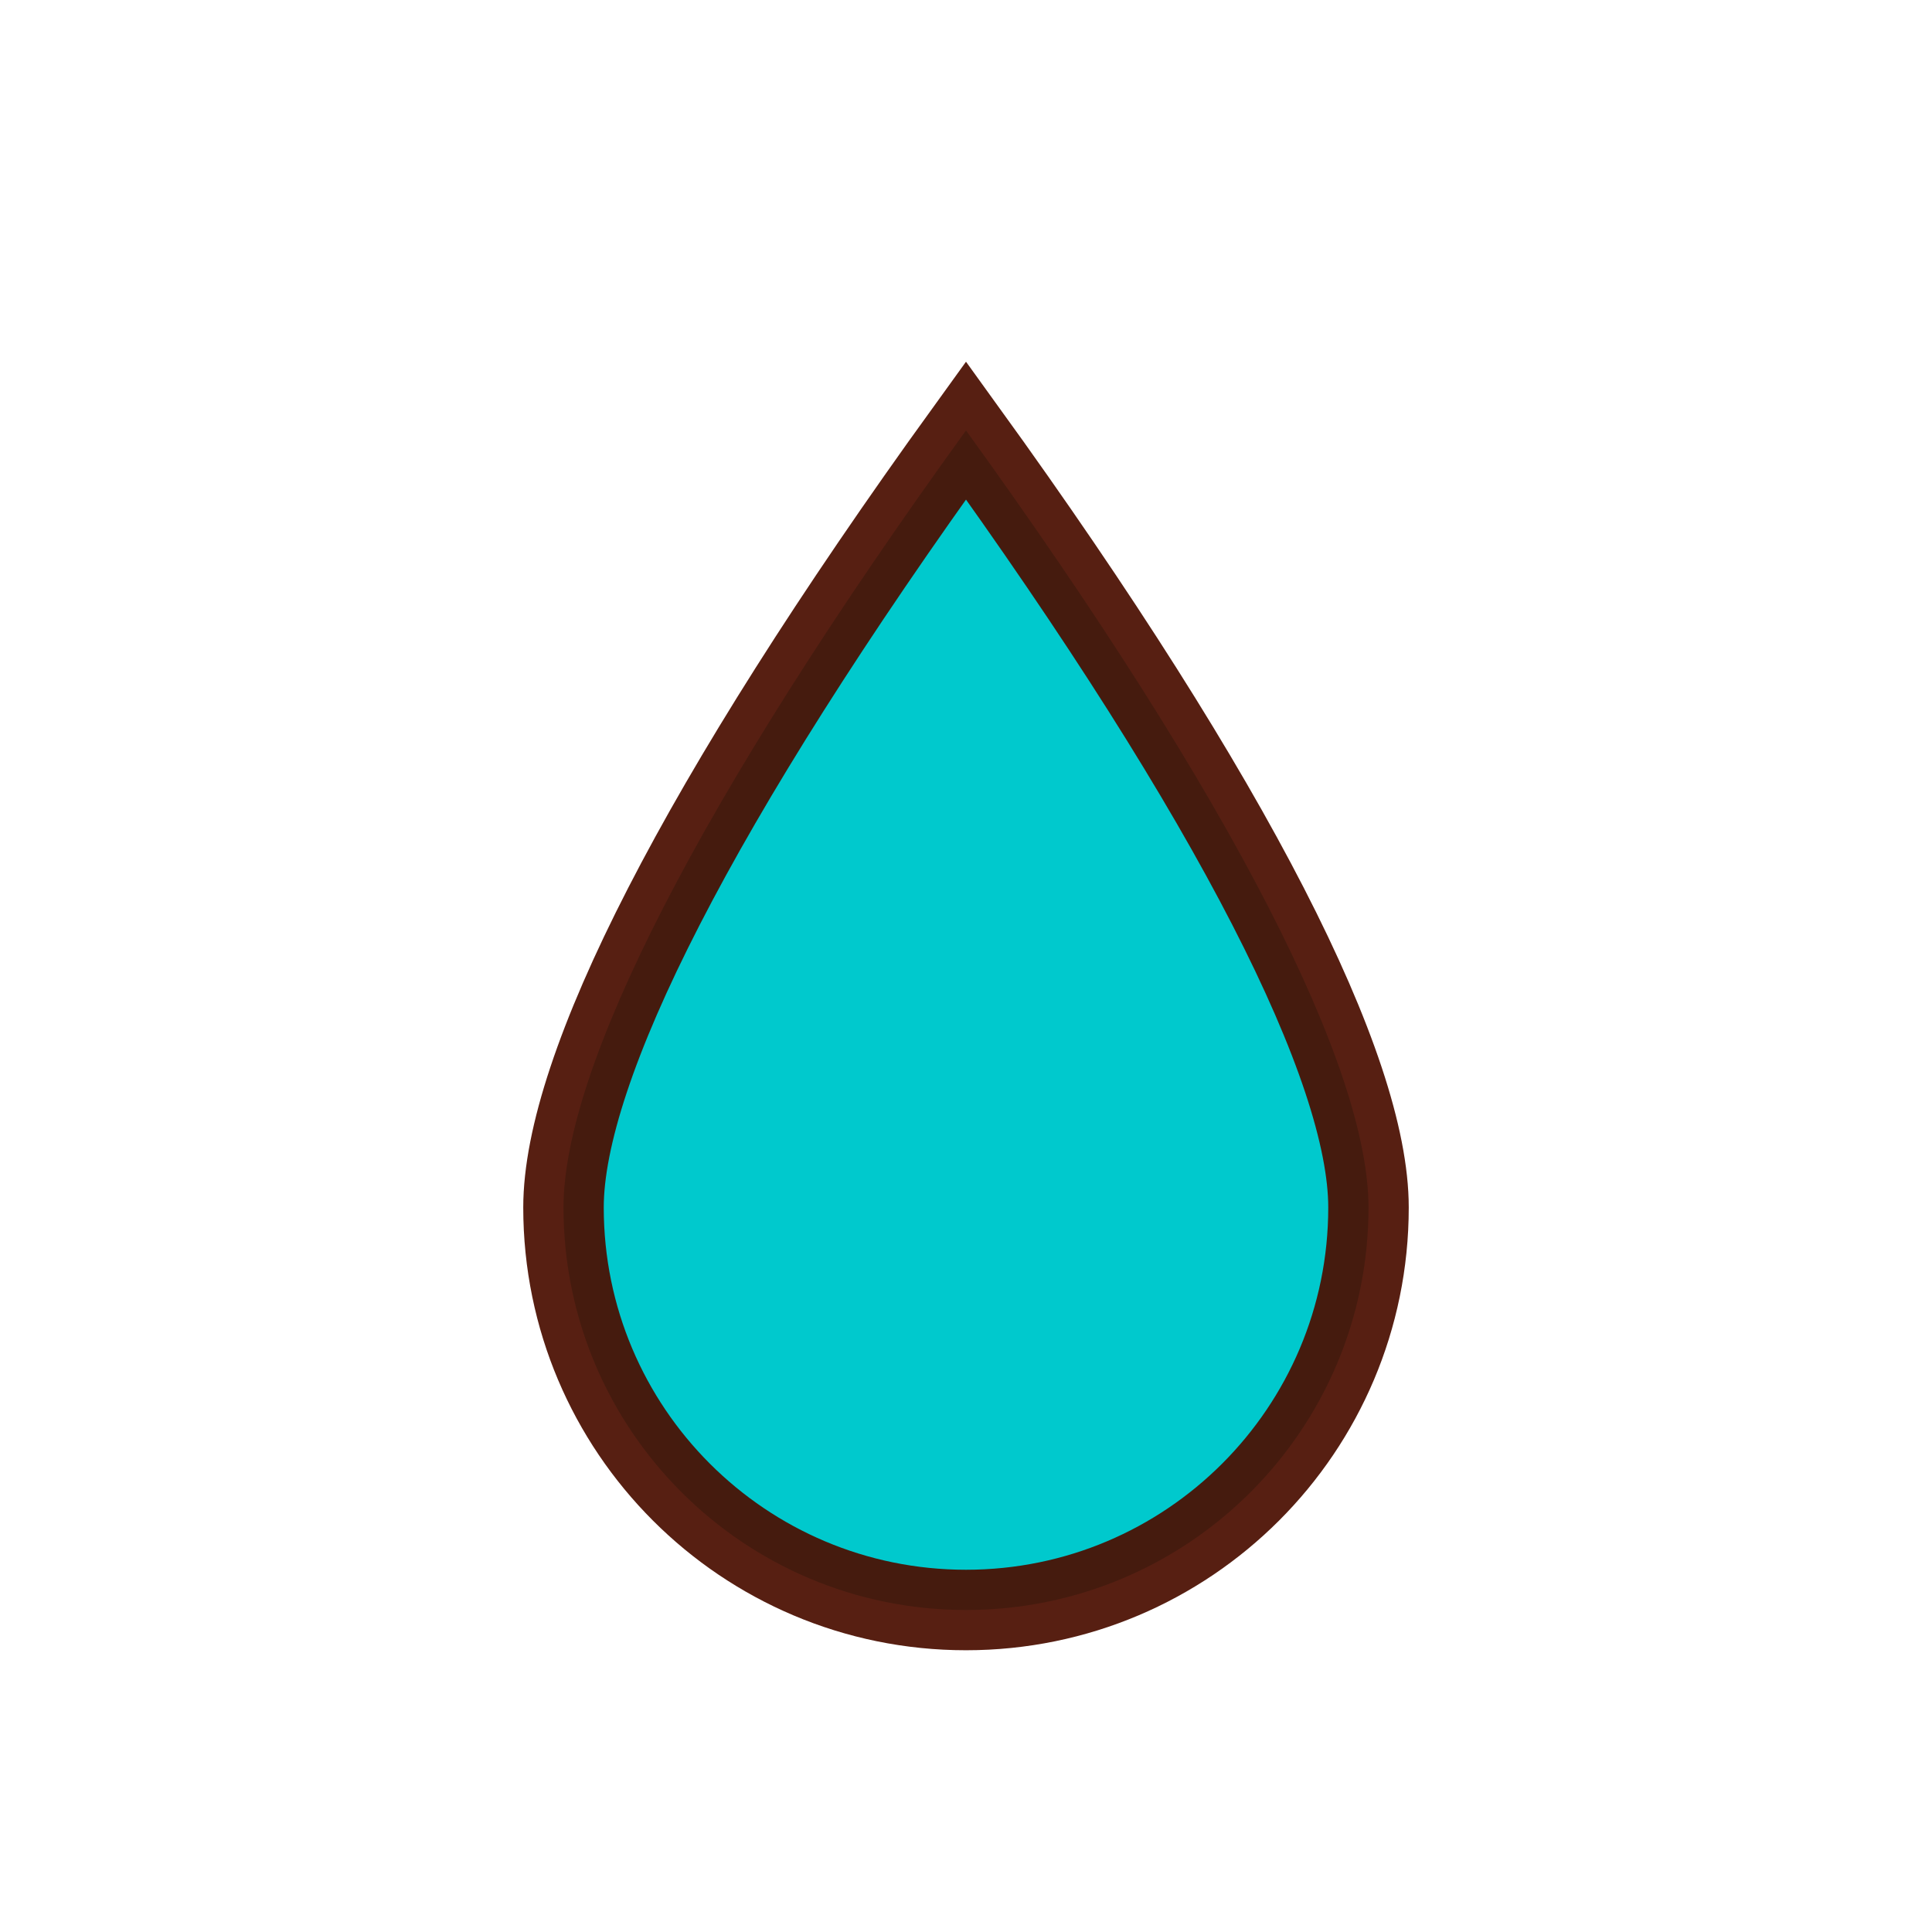
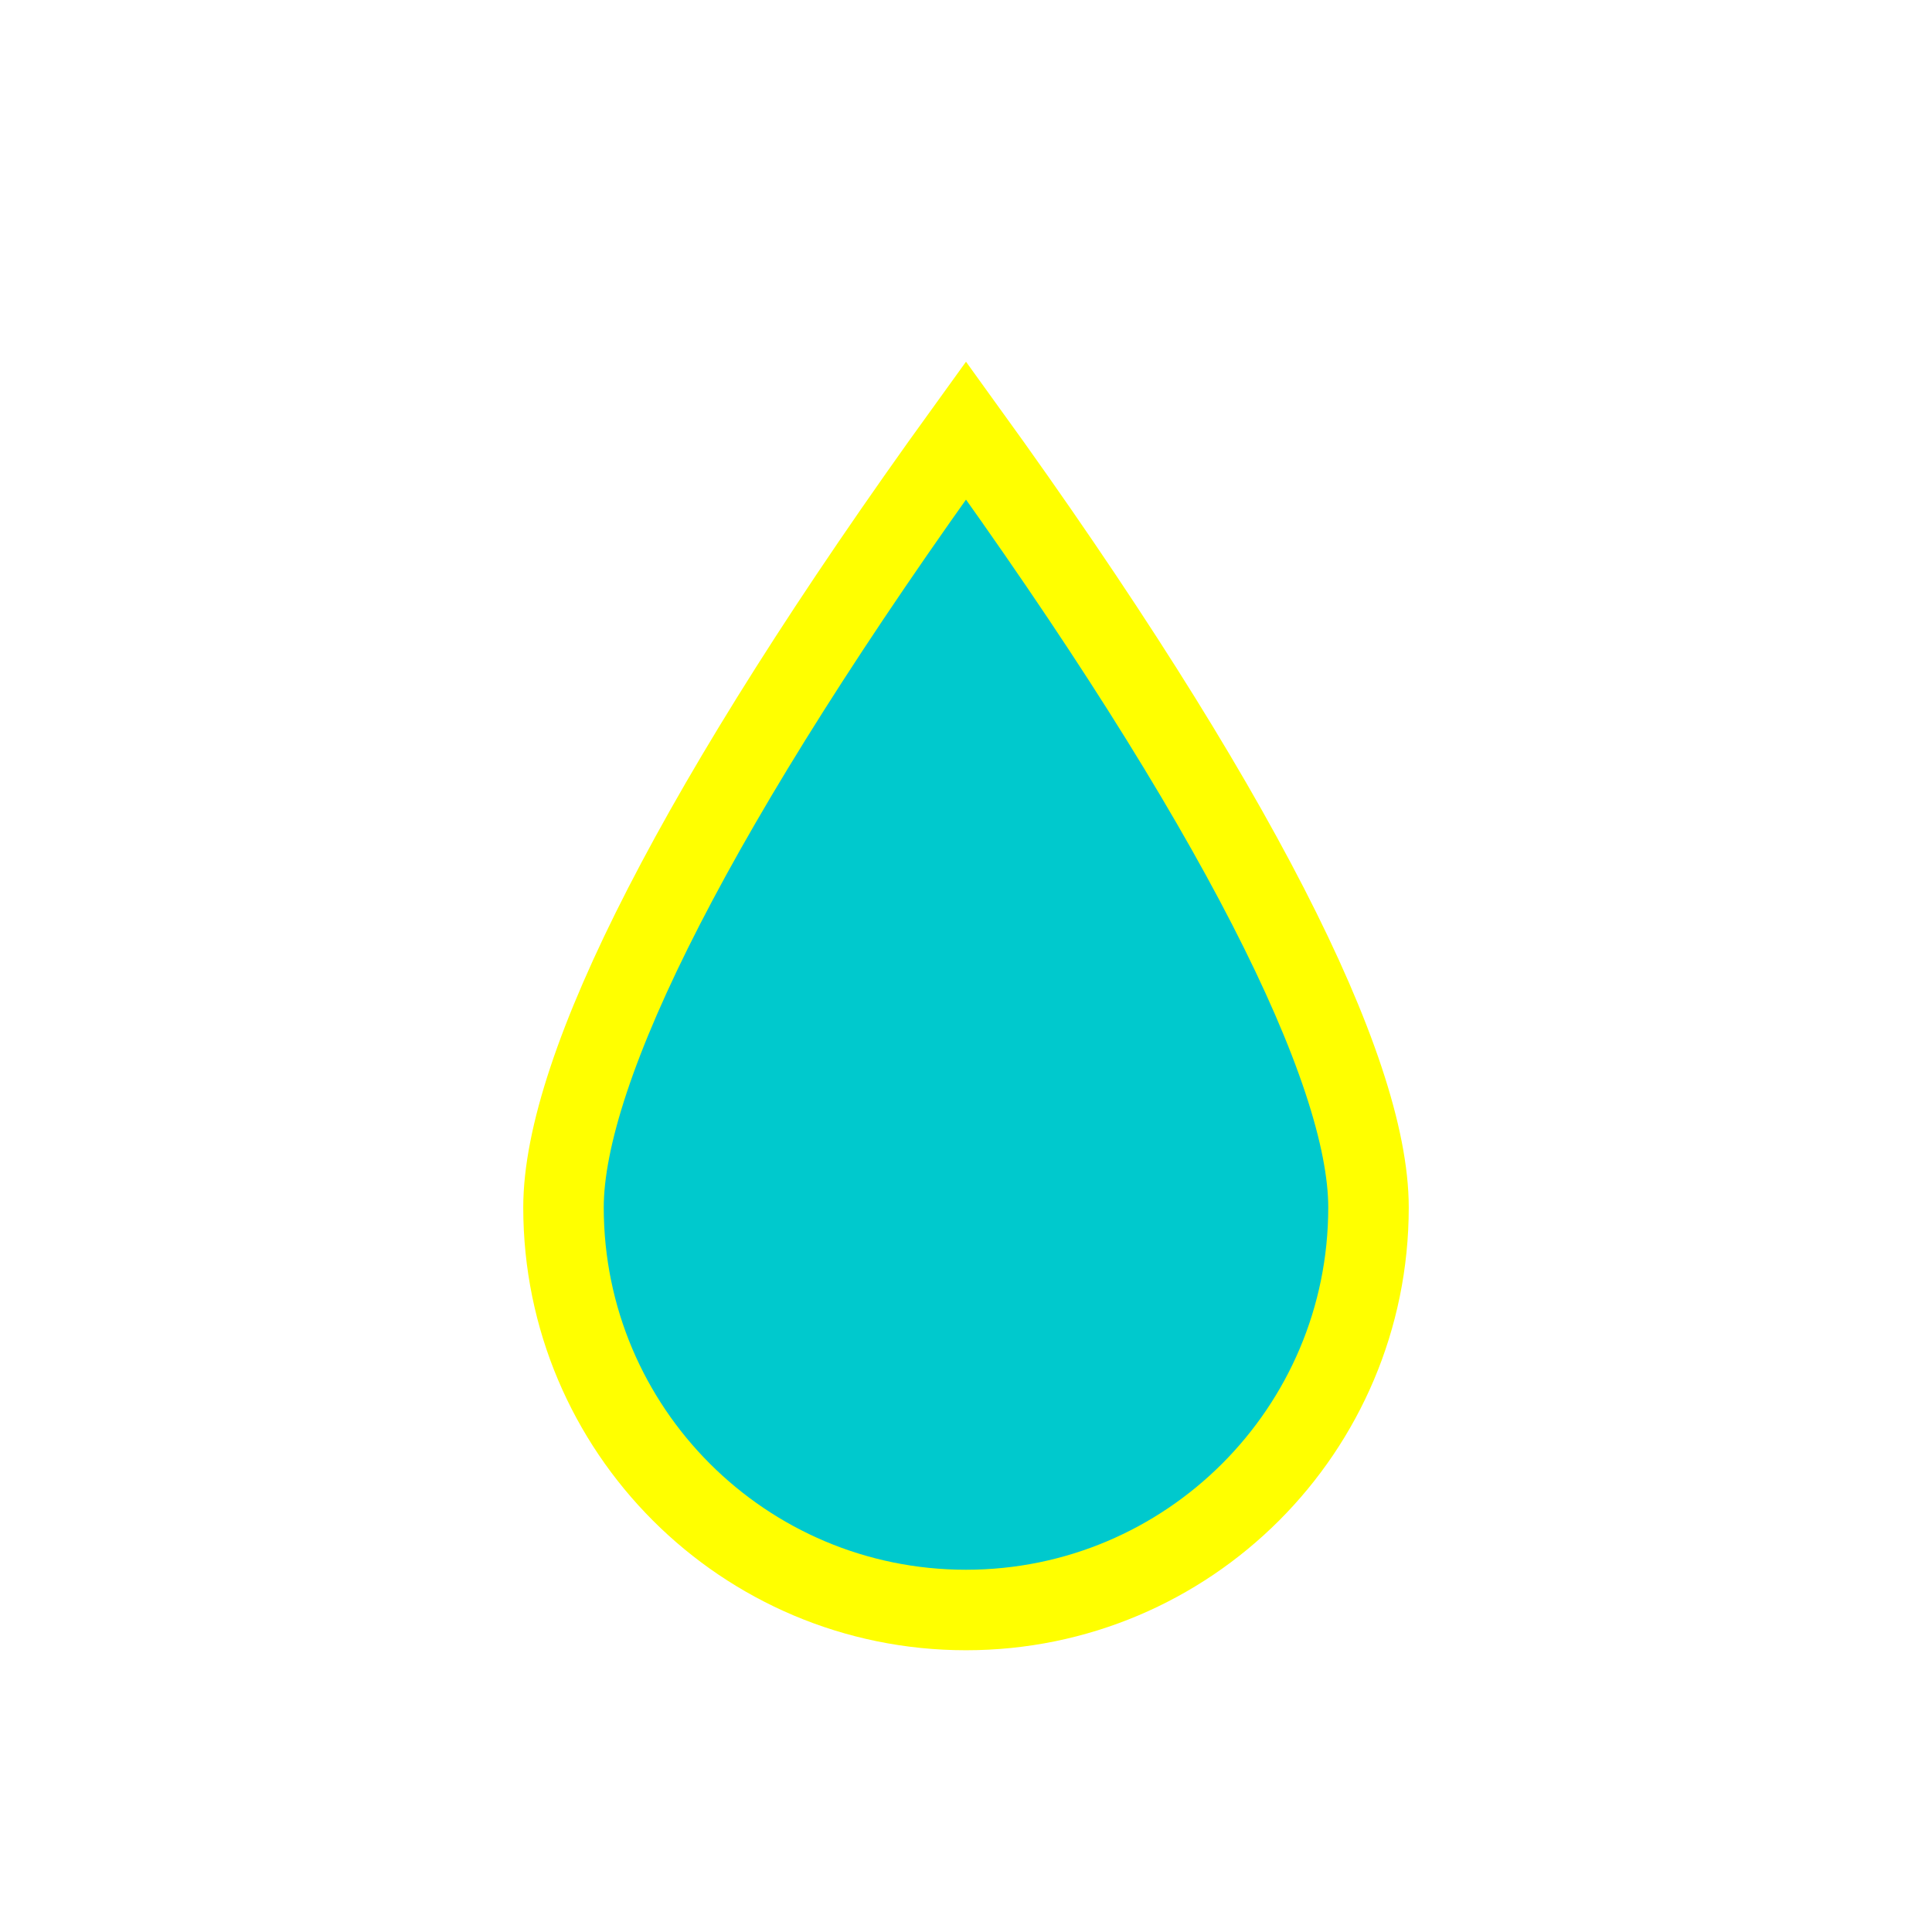
<svg xmlns="http://www.w3.org/2000/svg" width="24" height="24" viewBox="-5 -2 24 24">
-   <path fill="rgb(0, 201, 205)" stroke="#4a0f00ed" stroke-width="1" d="M2 13a5 5 0 0 0 10 0c0-1.726-1.66-5.031-5-9.653C3.66 7.969 2 11.274 2 13z" />
+   <path fill="rgb(0, 201, 205)" stroke="#ff0" stroke-width="1" d="M2 13a5 5 0 0 0 10 0c0-1.726-1.66-5.031-5-9.653C3.66 7.969 2 11.274 2 13z" />
</svg>
